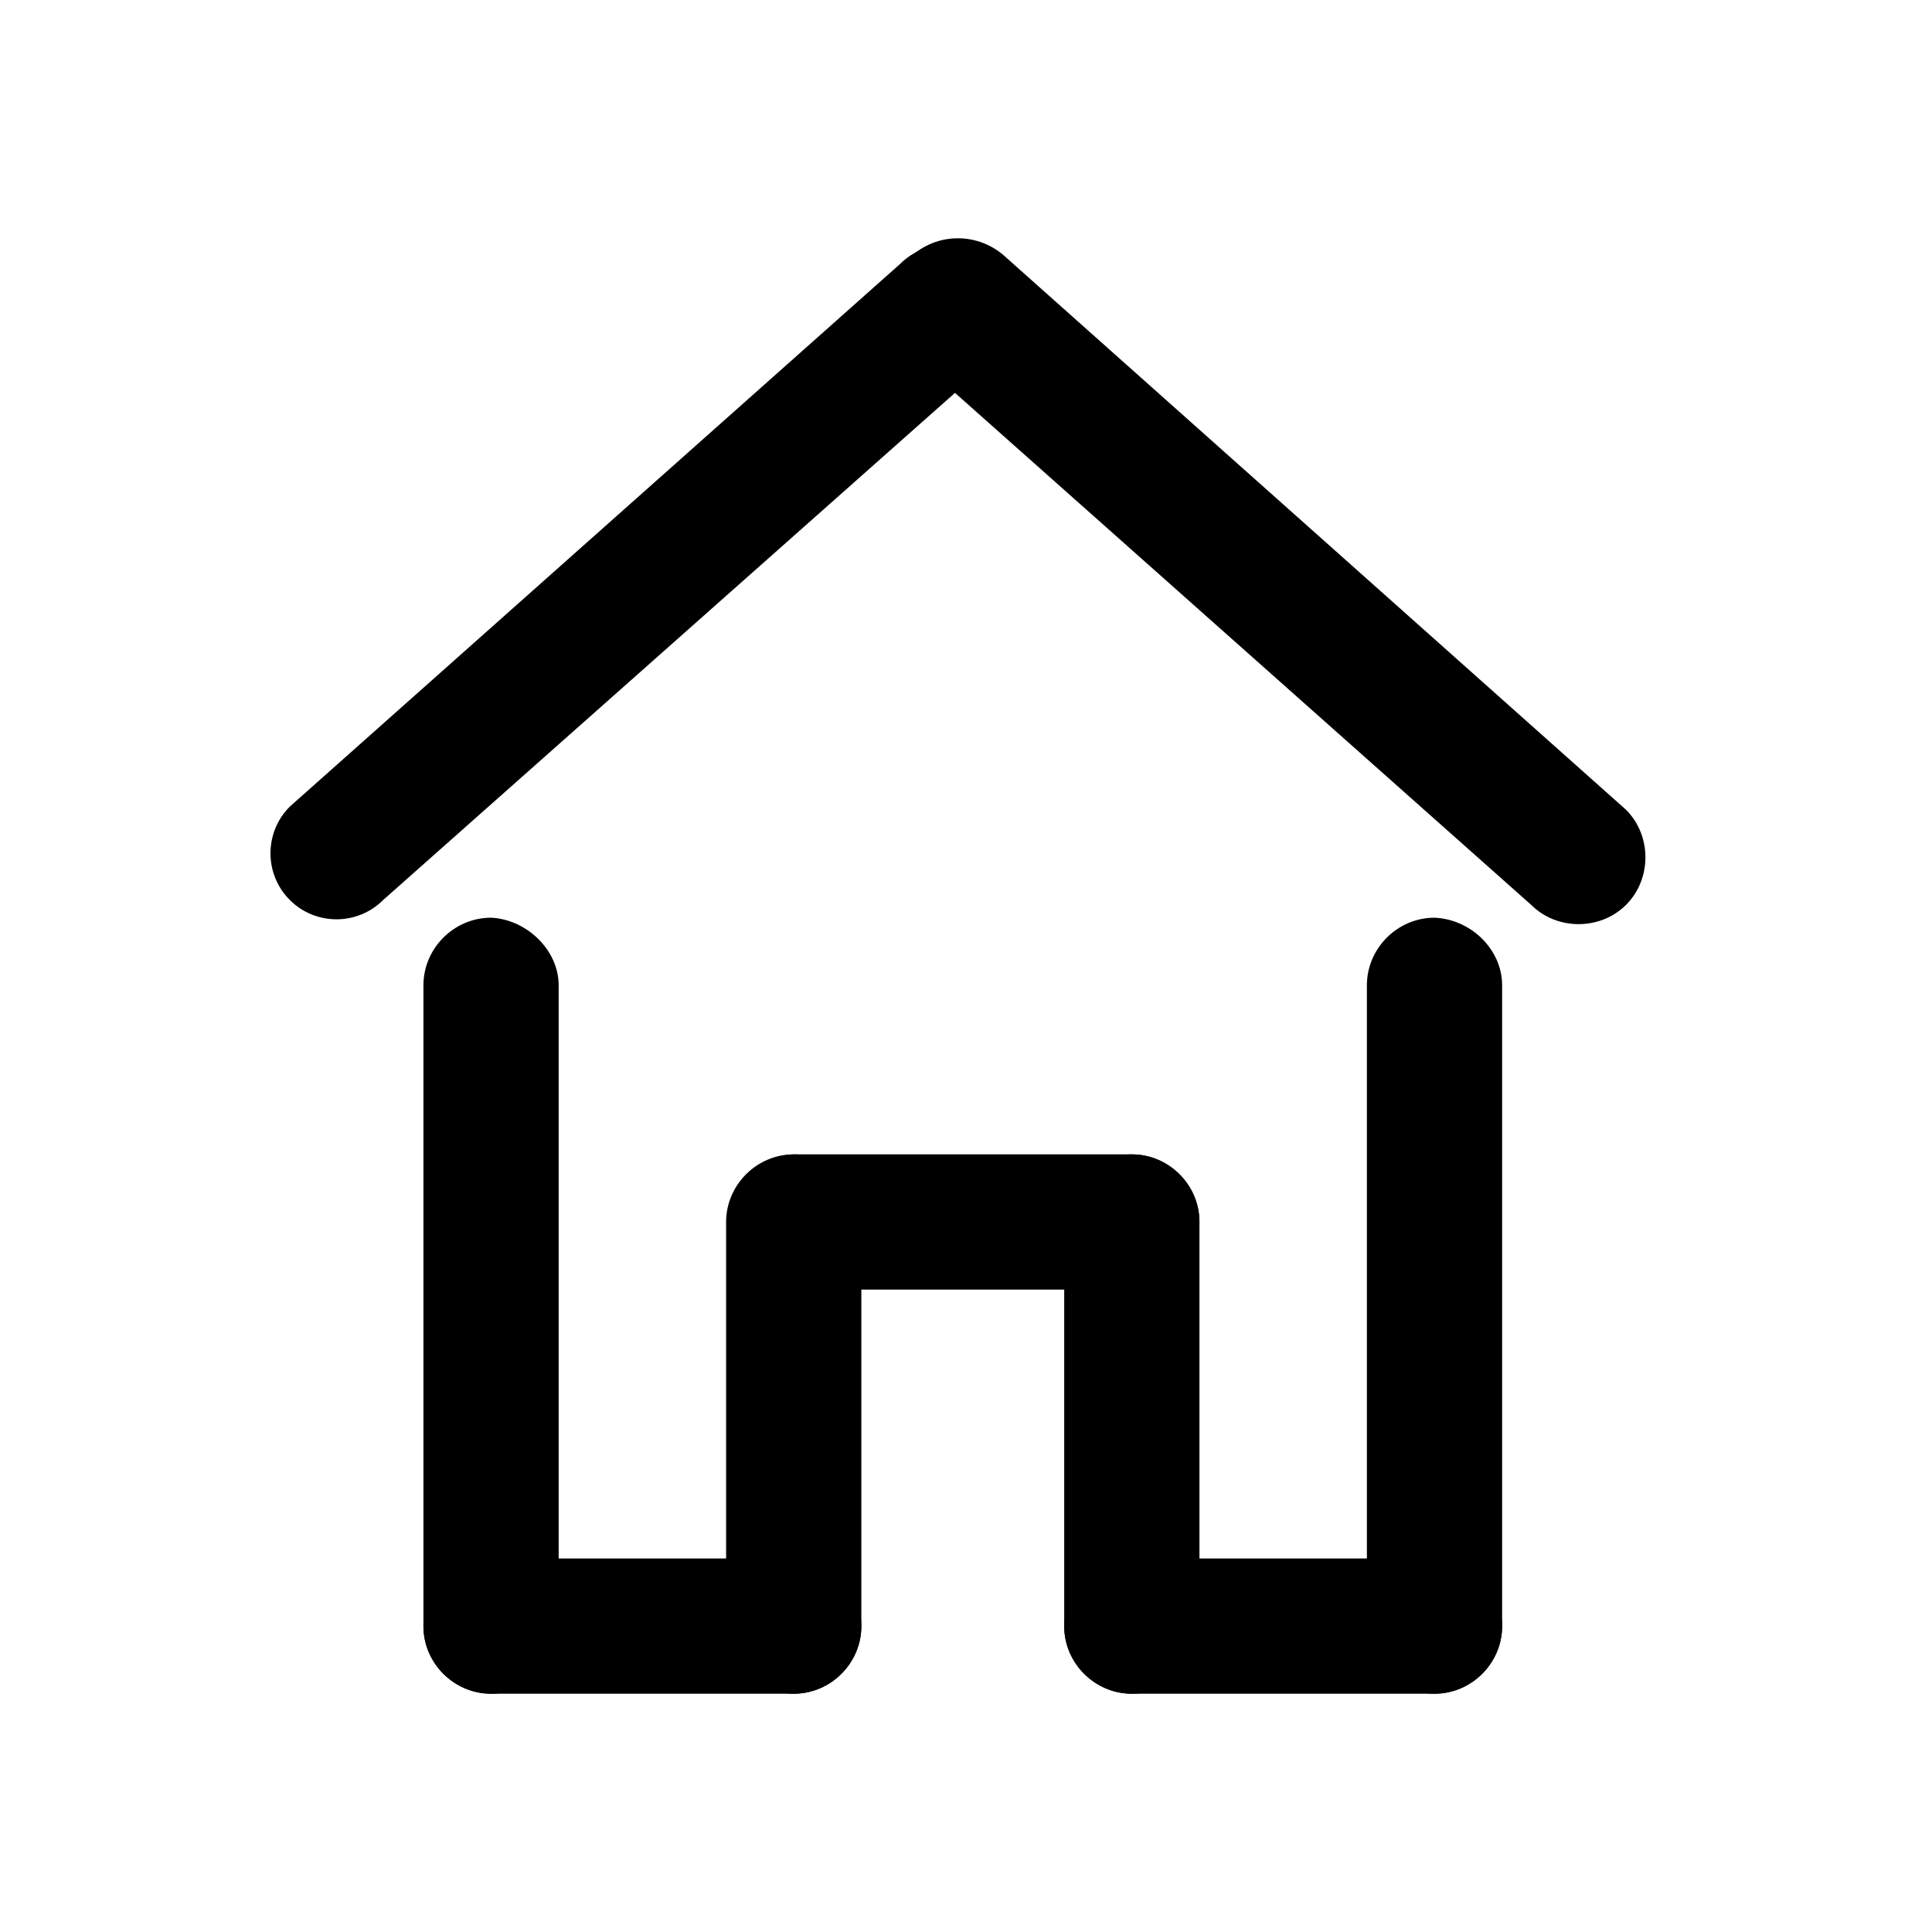
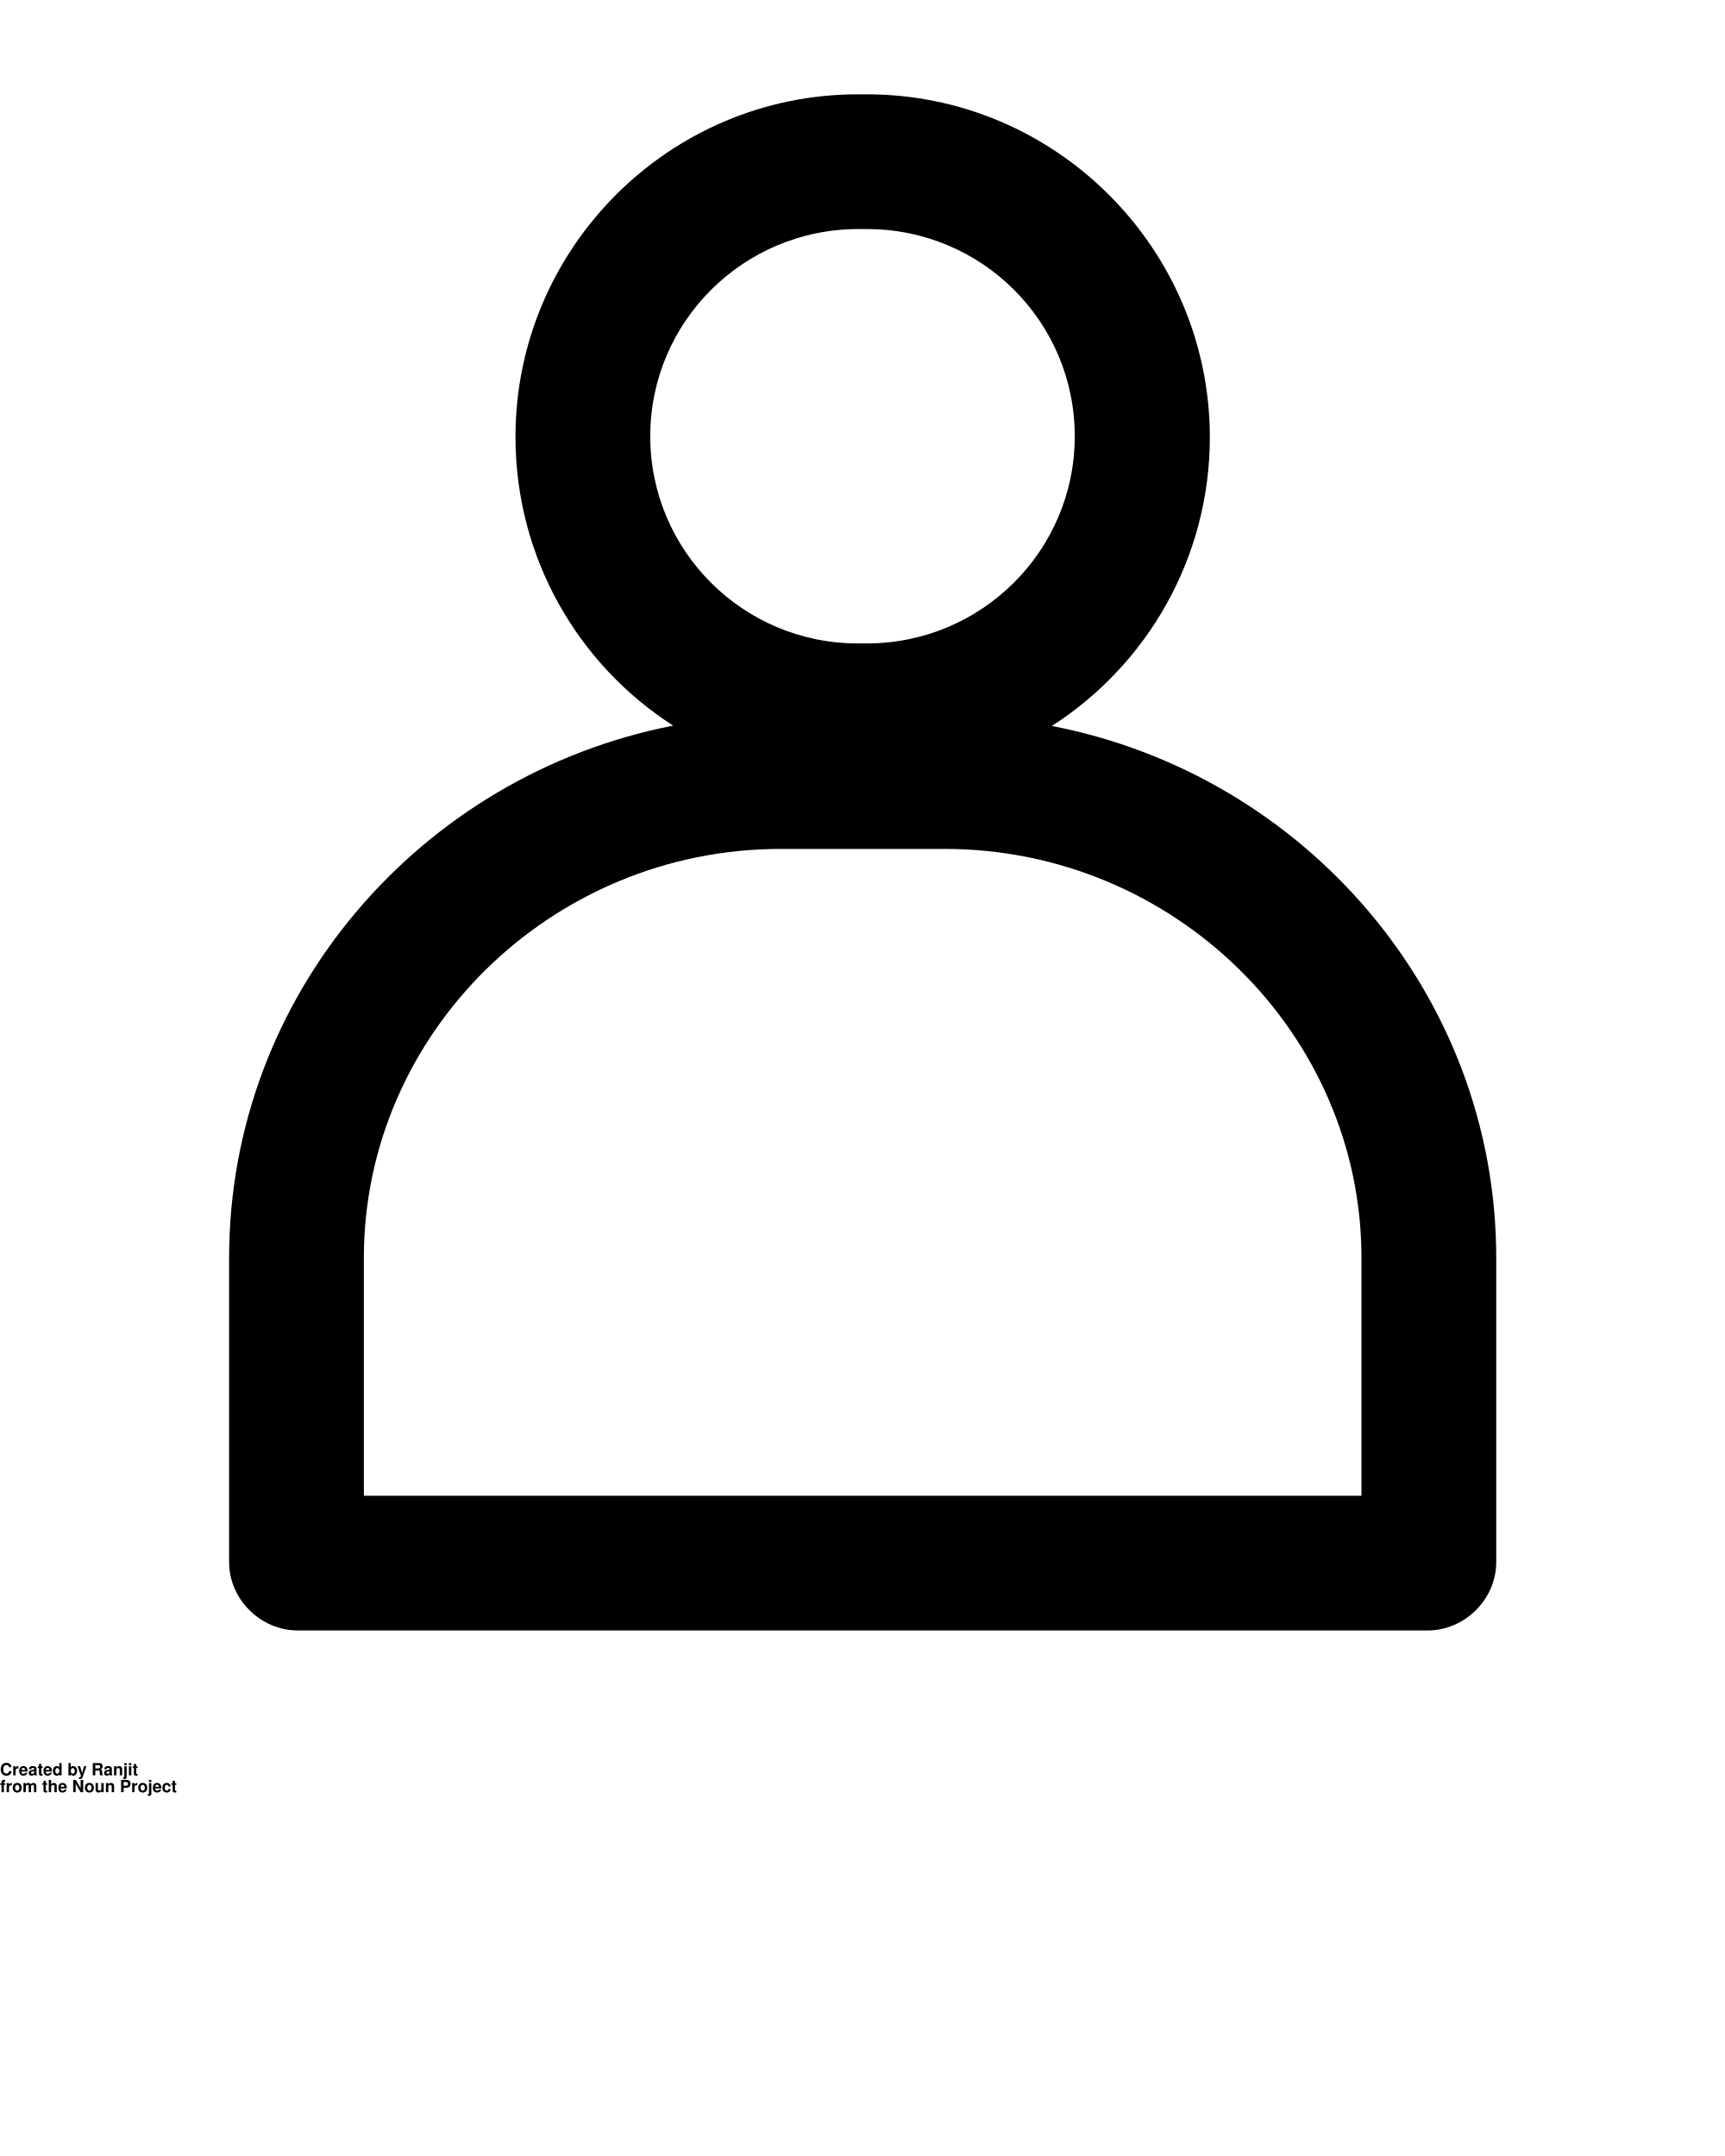
- <svg xmlns="http://www.w3.org/2000/svg" height="100px" width="100px" fill="#000000" version="1.1" x="0px" y="0px" viewBox="0 0 120 120" style="enable-background:new 0 0 120 120;" xml:space="preserve">
-   <style type="text/css">
- 	.st0{fill-rule:evenodd;clip-rule:evenodd;fill:#000000;}
- </style>
+ <svg xmlns="http://www.w3.org/2000/svg" version="1.1" x="0px" y="0px" viewBox="0 0 512 640" style="enable-background:new 0 0 512 512;" xml:space="preserve">
  <g>
-     <path class="st0" d="M61.8,22.2L23.8,55.9c-1.6,1.6-4.2,1.6-5.8,0c-1.6-1.6-1.6-4.2,0-5.8l37.9-33.7c1.6-1.6,4.2-1.6,5.8,0   C63.4,17.9,63.4,20.6,61.8,22.2z" />
-     <path class="st0" d="M62.5,16L101,50.3c1.6,1.6,1.6,4.3,0,5.9c-1.6,1.6-4.3,1.6-5.9,0L56.5,21.9c-1.6-1.6-1.6-4.3,0-5.9   C58.2,14.4,60.8,14.4,62.5,16z" />
-     <path class="st0" d="M34.7,61.2V101c0,2.3-1.9,4.2-4.2,4.2c-2.3,0-4.2-1.9-4.2-4.2V61.2c0-2.3,1.9-4.2,4.2-4.2   C32.7,57.1,34.7,59,34.7,61.2z" />
-     <path class="st0" d="M93.3,61.2V101c0,2.3-1.9,4.2-4.2,4.2c-2.3,0-4.2-1.9-4.2-4.2V61.2c0-2.3,1.9-4.2,4.2-4.2   C91.4,57.1,93.3,59,93.3,61.2z" />
-     <path class="st0" d="M74.5,75.9V101c0,2.3-1.9,4.2-4.2,4.2c-2.3,0-4.2-1.9-4.2-4.2V75.9c0-2.3,1.9-4.2,4.2-4.2   C72.6,71.7,74.5,73.6,74.5,75.9z" />
-     <path class="st0" d="M53.5,75.9V101c0,2.3-1.9,4.2-4.2,4.2c-2.3,0-4.2-1.9-4.2-4.2V75.9c0-2.3,1.9-4.2,4.2-4.2   C51.6,71.7,53.5,73.6,53.5,75.9z" />
-     <path class="st0" d="M70.2,80.1H49.4c-2.3,0-4.2-1.9-4.2-4.2c0-2.3,1.9-4.2,4.2-4.2h20.9c2.3,0,4.2,1.9,4.2,4.2   C74.5,78.2,72.6,80.1,70.2,80.1z" />
-     <path class="st0" d="M49.3,105.2H30.5c-2.3,0-4.2-1.9-4.2-4.2c0-2.3,1.9-4.2,4.2-4.2h18.8c2.3,0,4.2,1.9,4.2,4.2   C53.5,103.3,51.6,105.2,49.3,105.2z" />
-     <path class="st0" d="M89.1,105.2H70.3c-2.3,0-4.2-1.9-4.2-4.2c0-2.3,1.9-4.2,4.2-4.2h18.8c2.3,0,4.2,1.9,4.2,4.2   C93.3,103.3,91.4,105.2,89.1,105.2z" />
+     <path d="M68,463.7c0,11,9.3,20.3,20.4,20.3h335.3c11,0,20.4-9.2,20.4-20.3v-90.3c0-78.1-56.9-143.4-131.9-157.9   c28.2-18.1,46.9-49.8,46.9-85.8C359,73.7,313.3,28,257.3,28h-2.7c-56,0-101.6,45.7-101.6,101.7c0,35.9,18.6,67.6,46.8,85.7   C124.9,230,68,295.3,68,373.4V463.7z M254.7,68h2.7c34,0,61.6,27.5,61.6,61.5S291.3,191,257.3,191h-2.7c-34,0-61.6-27.5-61.6-61.5   S220.7,68,254.7,68z M108,373.4c0-66.7,55.7-121.4,123.7-121.4h48.7c68,0,123.7,54.7,123.7,121.4V444H108V373.4z" />
  </g>
+   <text x="0" y="527" fill="#000000" font-size="5px" font-weight="bold" font-family="'Helvetica Neue', Helvetica, Arial-Unicode, Arial, Sans-serif">Created by Ranjit</text>
+   <text x="0" y="532" fill="#000000" font-size="5px" font-weight="bold" font-family="'Helvetica Neue', Helvetica, Arial-Unicode, Arial, Sans-serif">from the Noun Project</text>
</svg>
